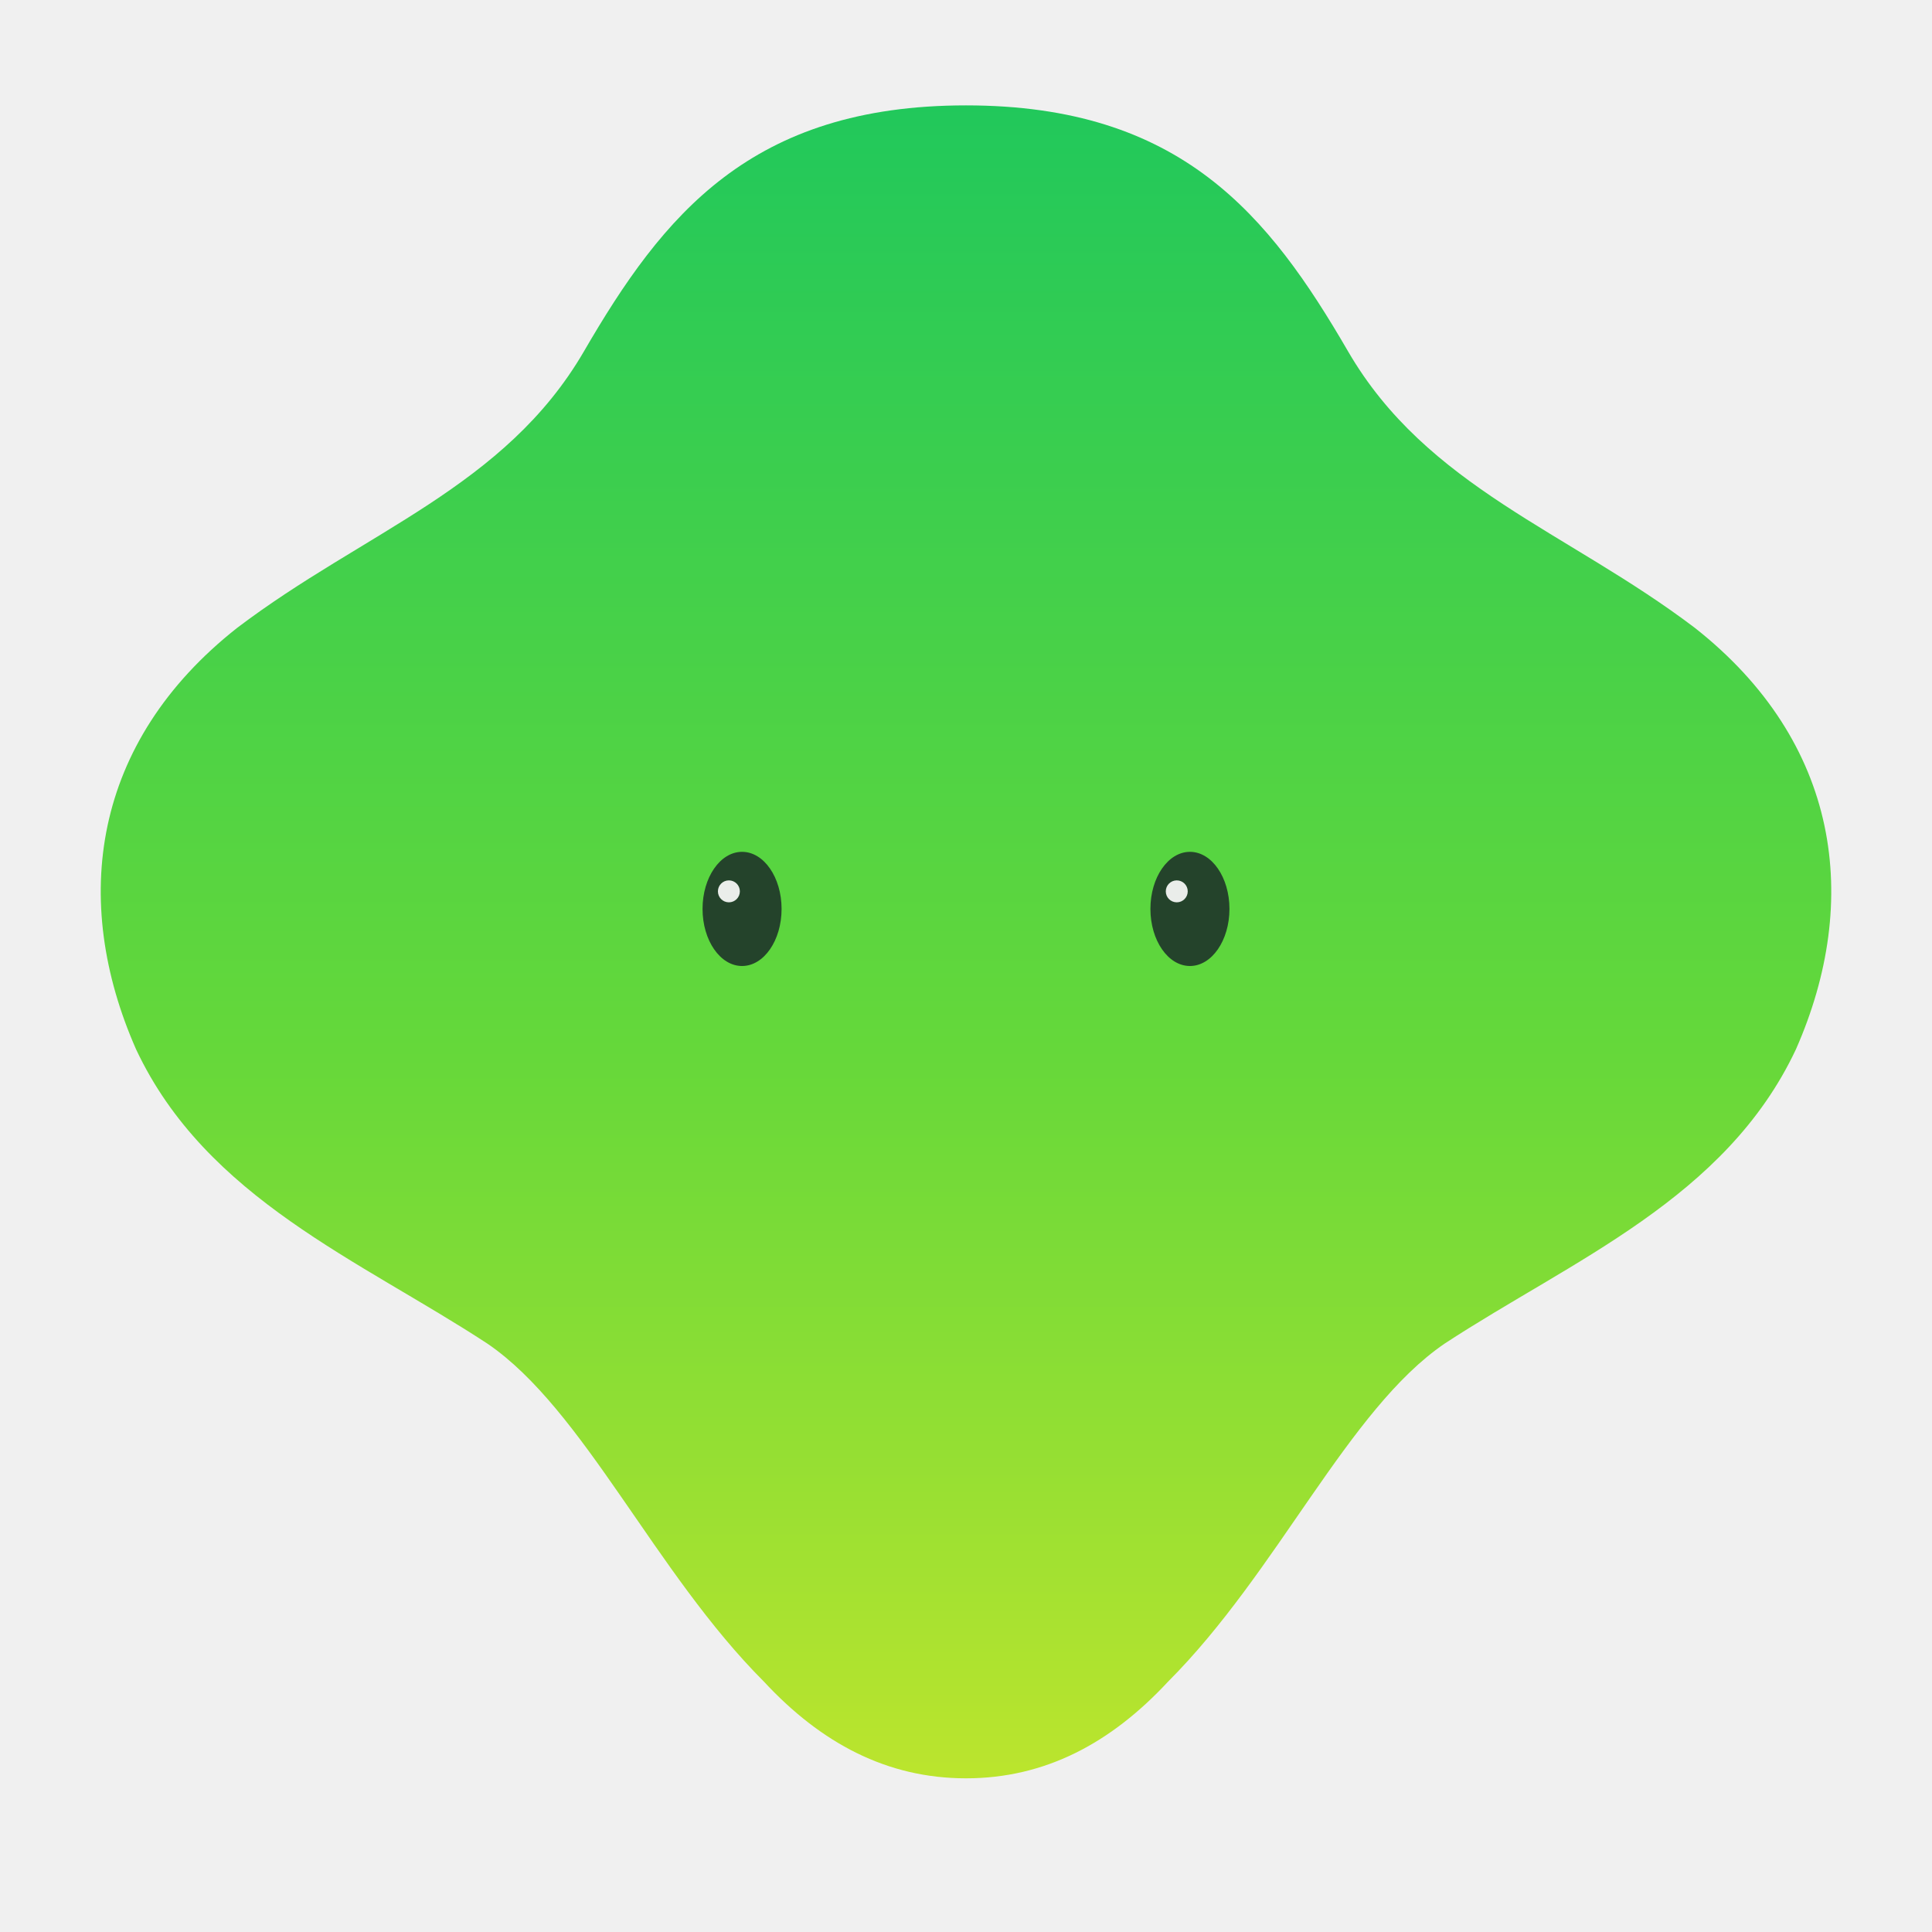
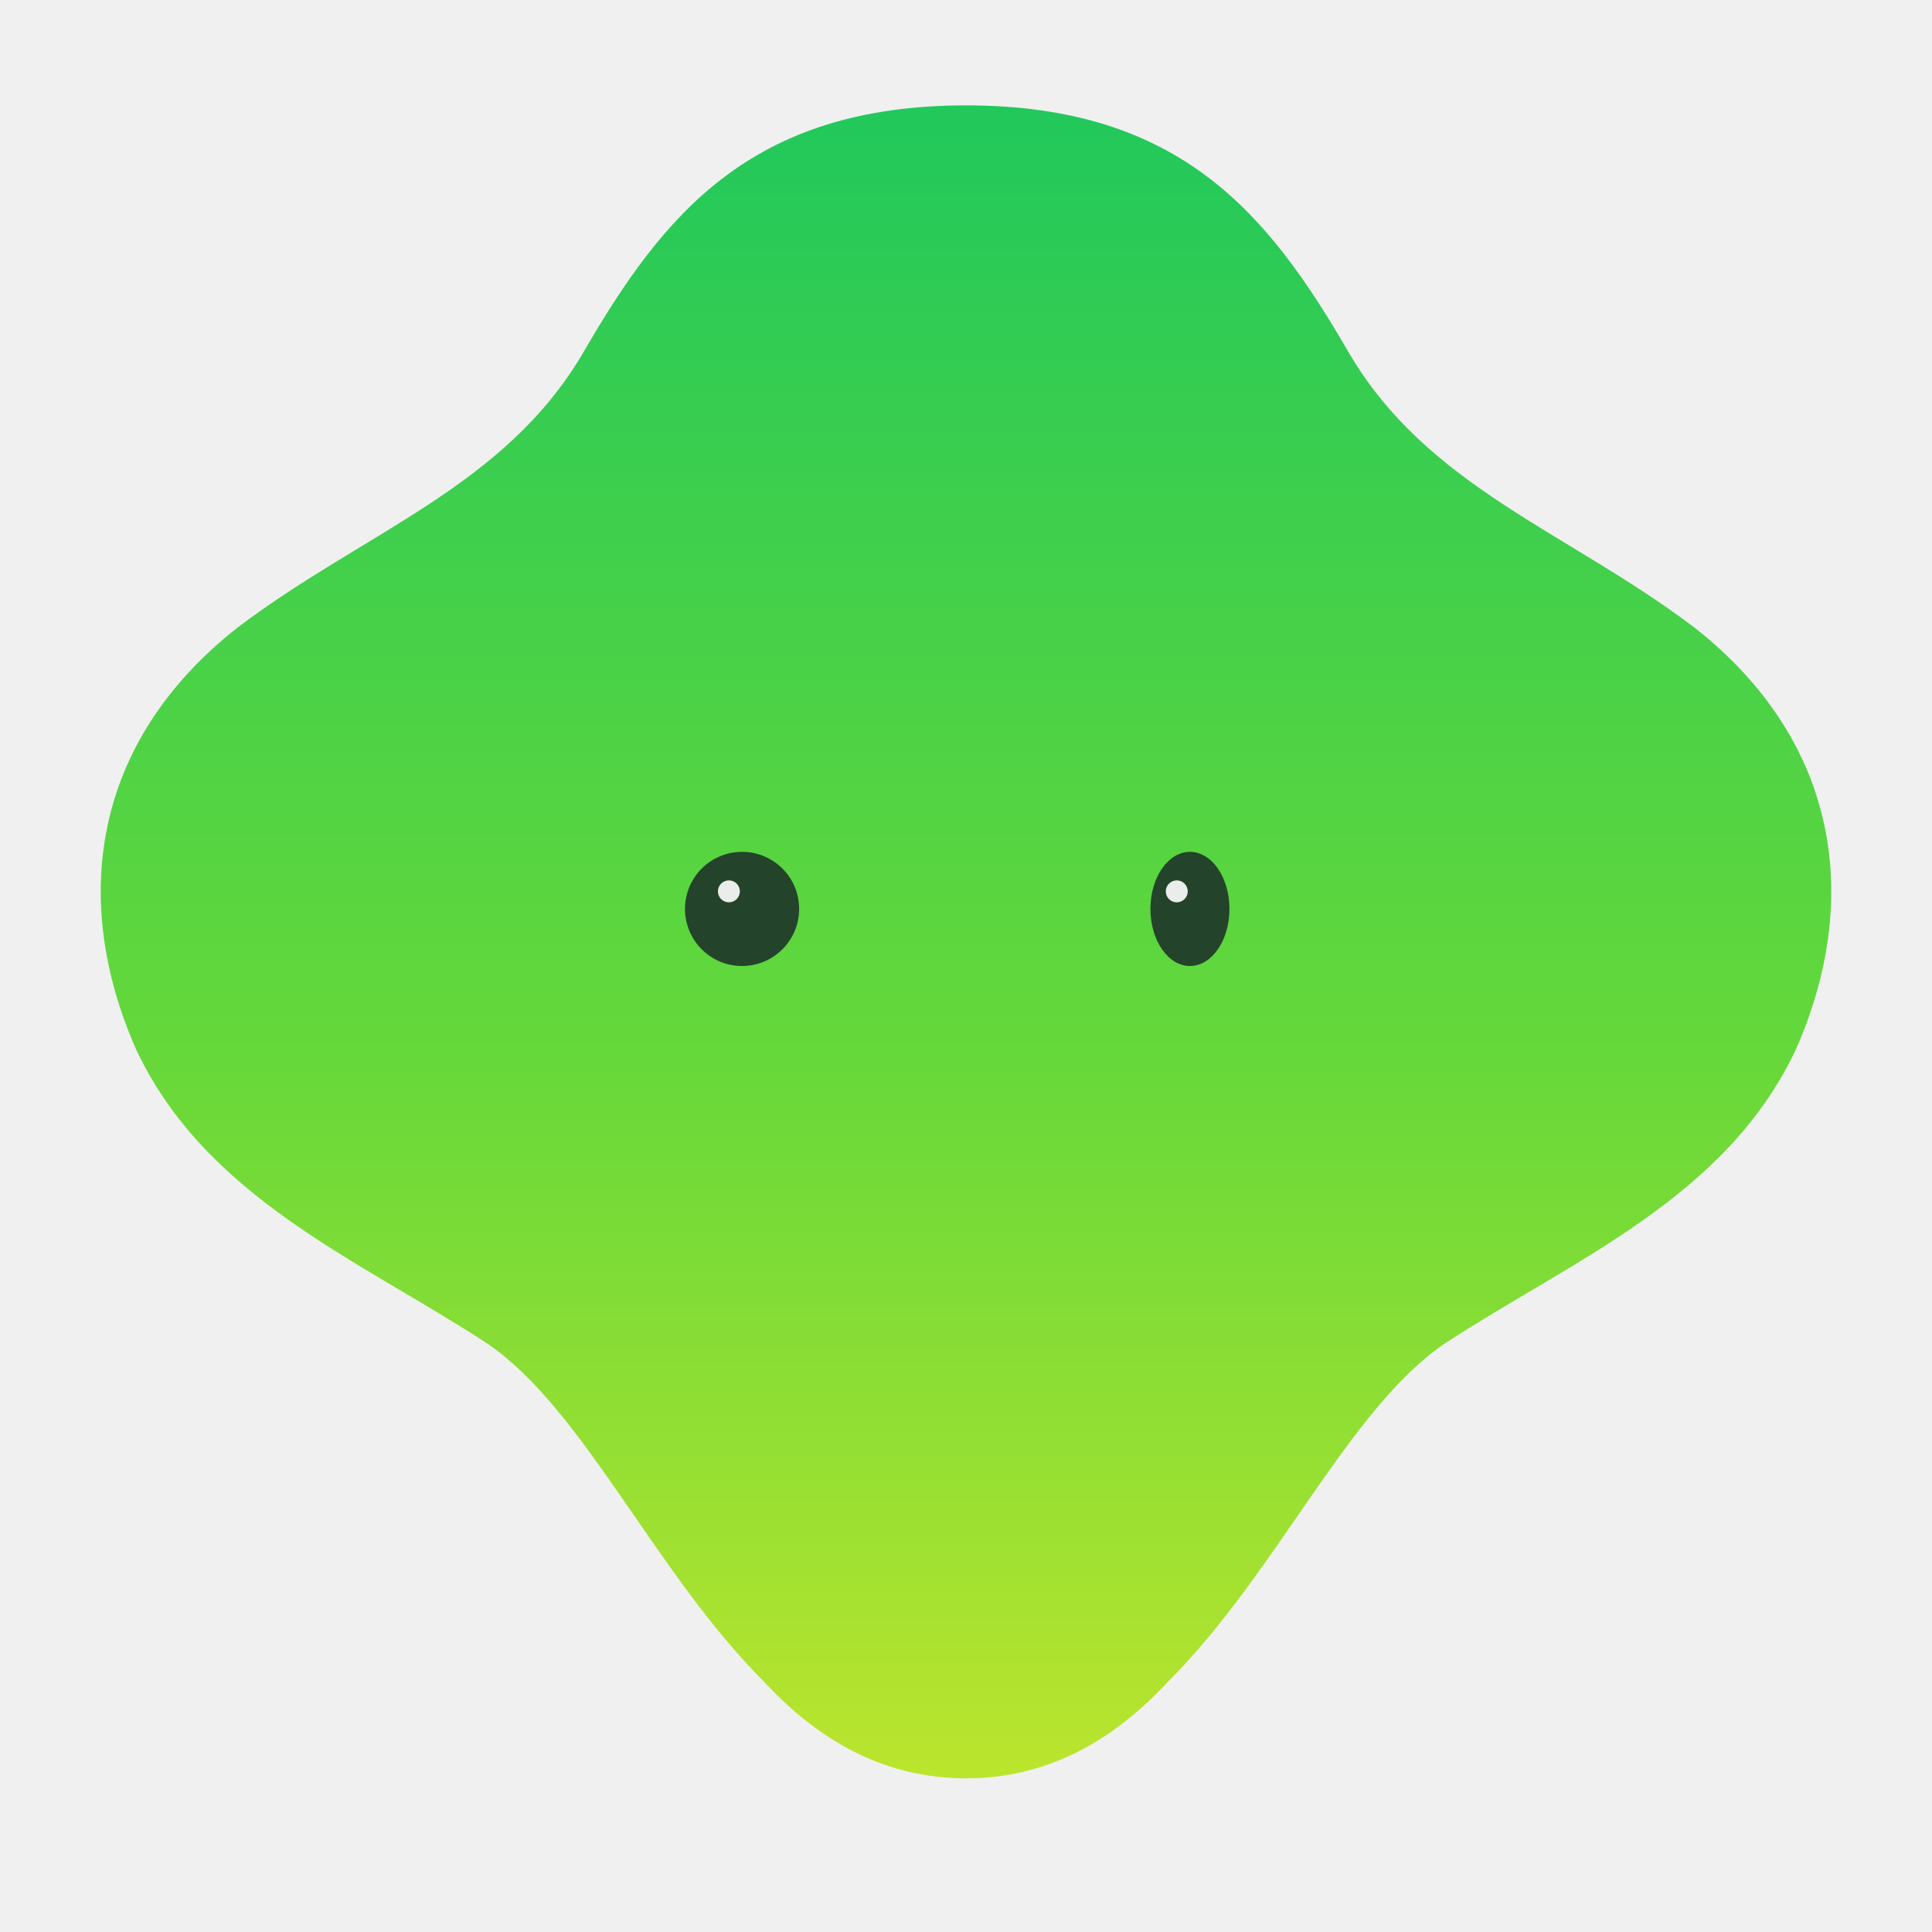
<svg xmlns="http://www.w3.org/2000/svg" viewBox="0 0 440 440" role="img" aria-labelledby="title desc">
  <defs>
    <linearGradient id="arlo-green" x1="220" y1="24" x2="220" y2="408" gradientUnits="userSpaceOnUse">
      <stop offset="0" stop-color="#21C85B" />
      <stop offset=".56" stop-color="#65D83A" />
      <stop offset="1" stop-color="#BDE52D" />
    </linearGradient>
  </defs>
  <path d="M220 24     C171 24 151 49 133 80     C115 111 83 121 54 143     C21 169 16 205 31 239     C47 273 82 287 111 306     C133 321 149 358 174 383     C187 397 202 405 220 405     C238 405 253 397 266 383     C291 358 307 321 329 306     C358 287 393 273 409 239     C424 205 419 169 386 143     C357 121 325 111 307 80     C289 49 269 24 220 24Z" fill="url(#arlo-green)" />
-   <ellipse cx="169" cy="207" rx="9" ry="13" fill="#24432B" />
+   <ellipse cx="169" cy="207" rx="13" ry="13" fill="#24432B" />
  <ellipse cx="271" cy="207" rx="9" ry="13" fill="#24432B" />
  <circle cx="166" cy="203" r="2.5" fill="#FFFFFF" opacity=".9" />
  <circle cx="268" cy="203" r="2.5" fill="#FFFFFF" opacity=".9" />
</svg>
